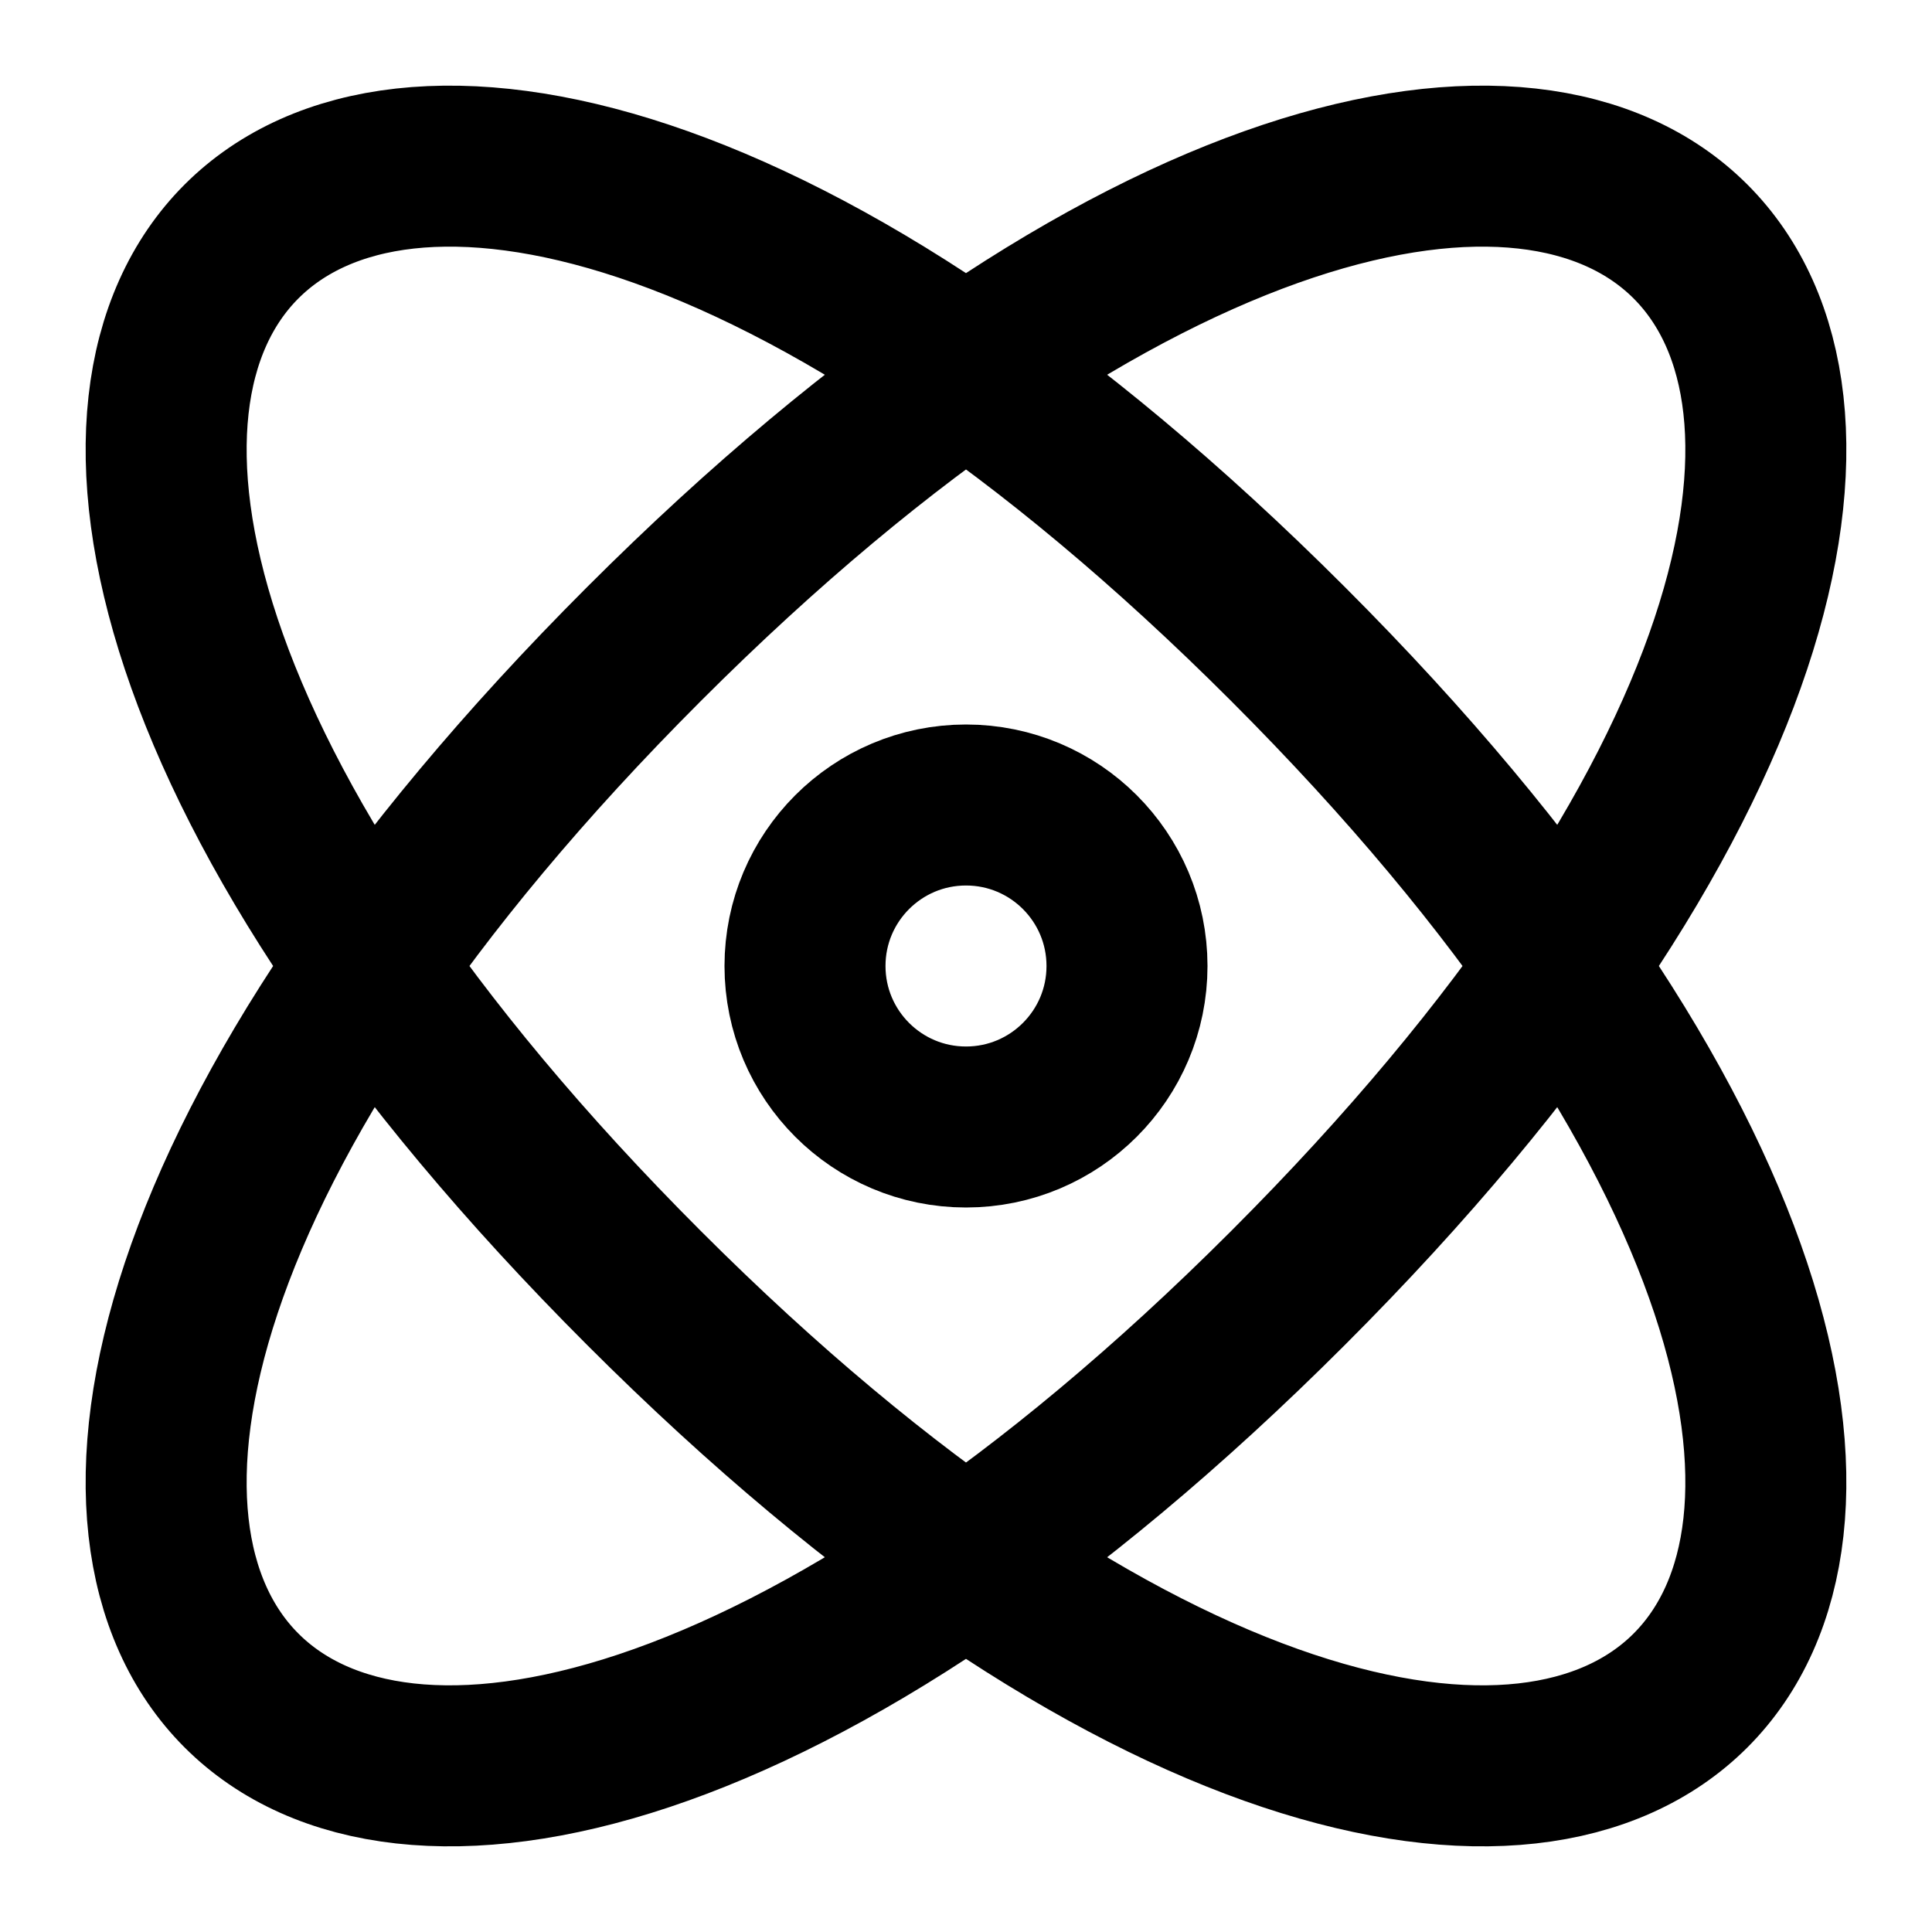
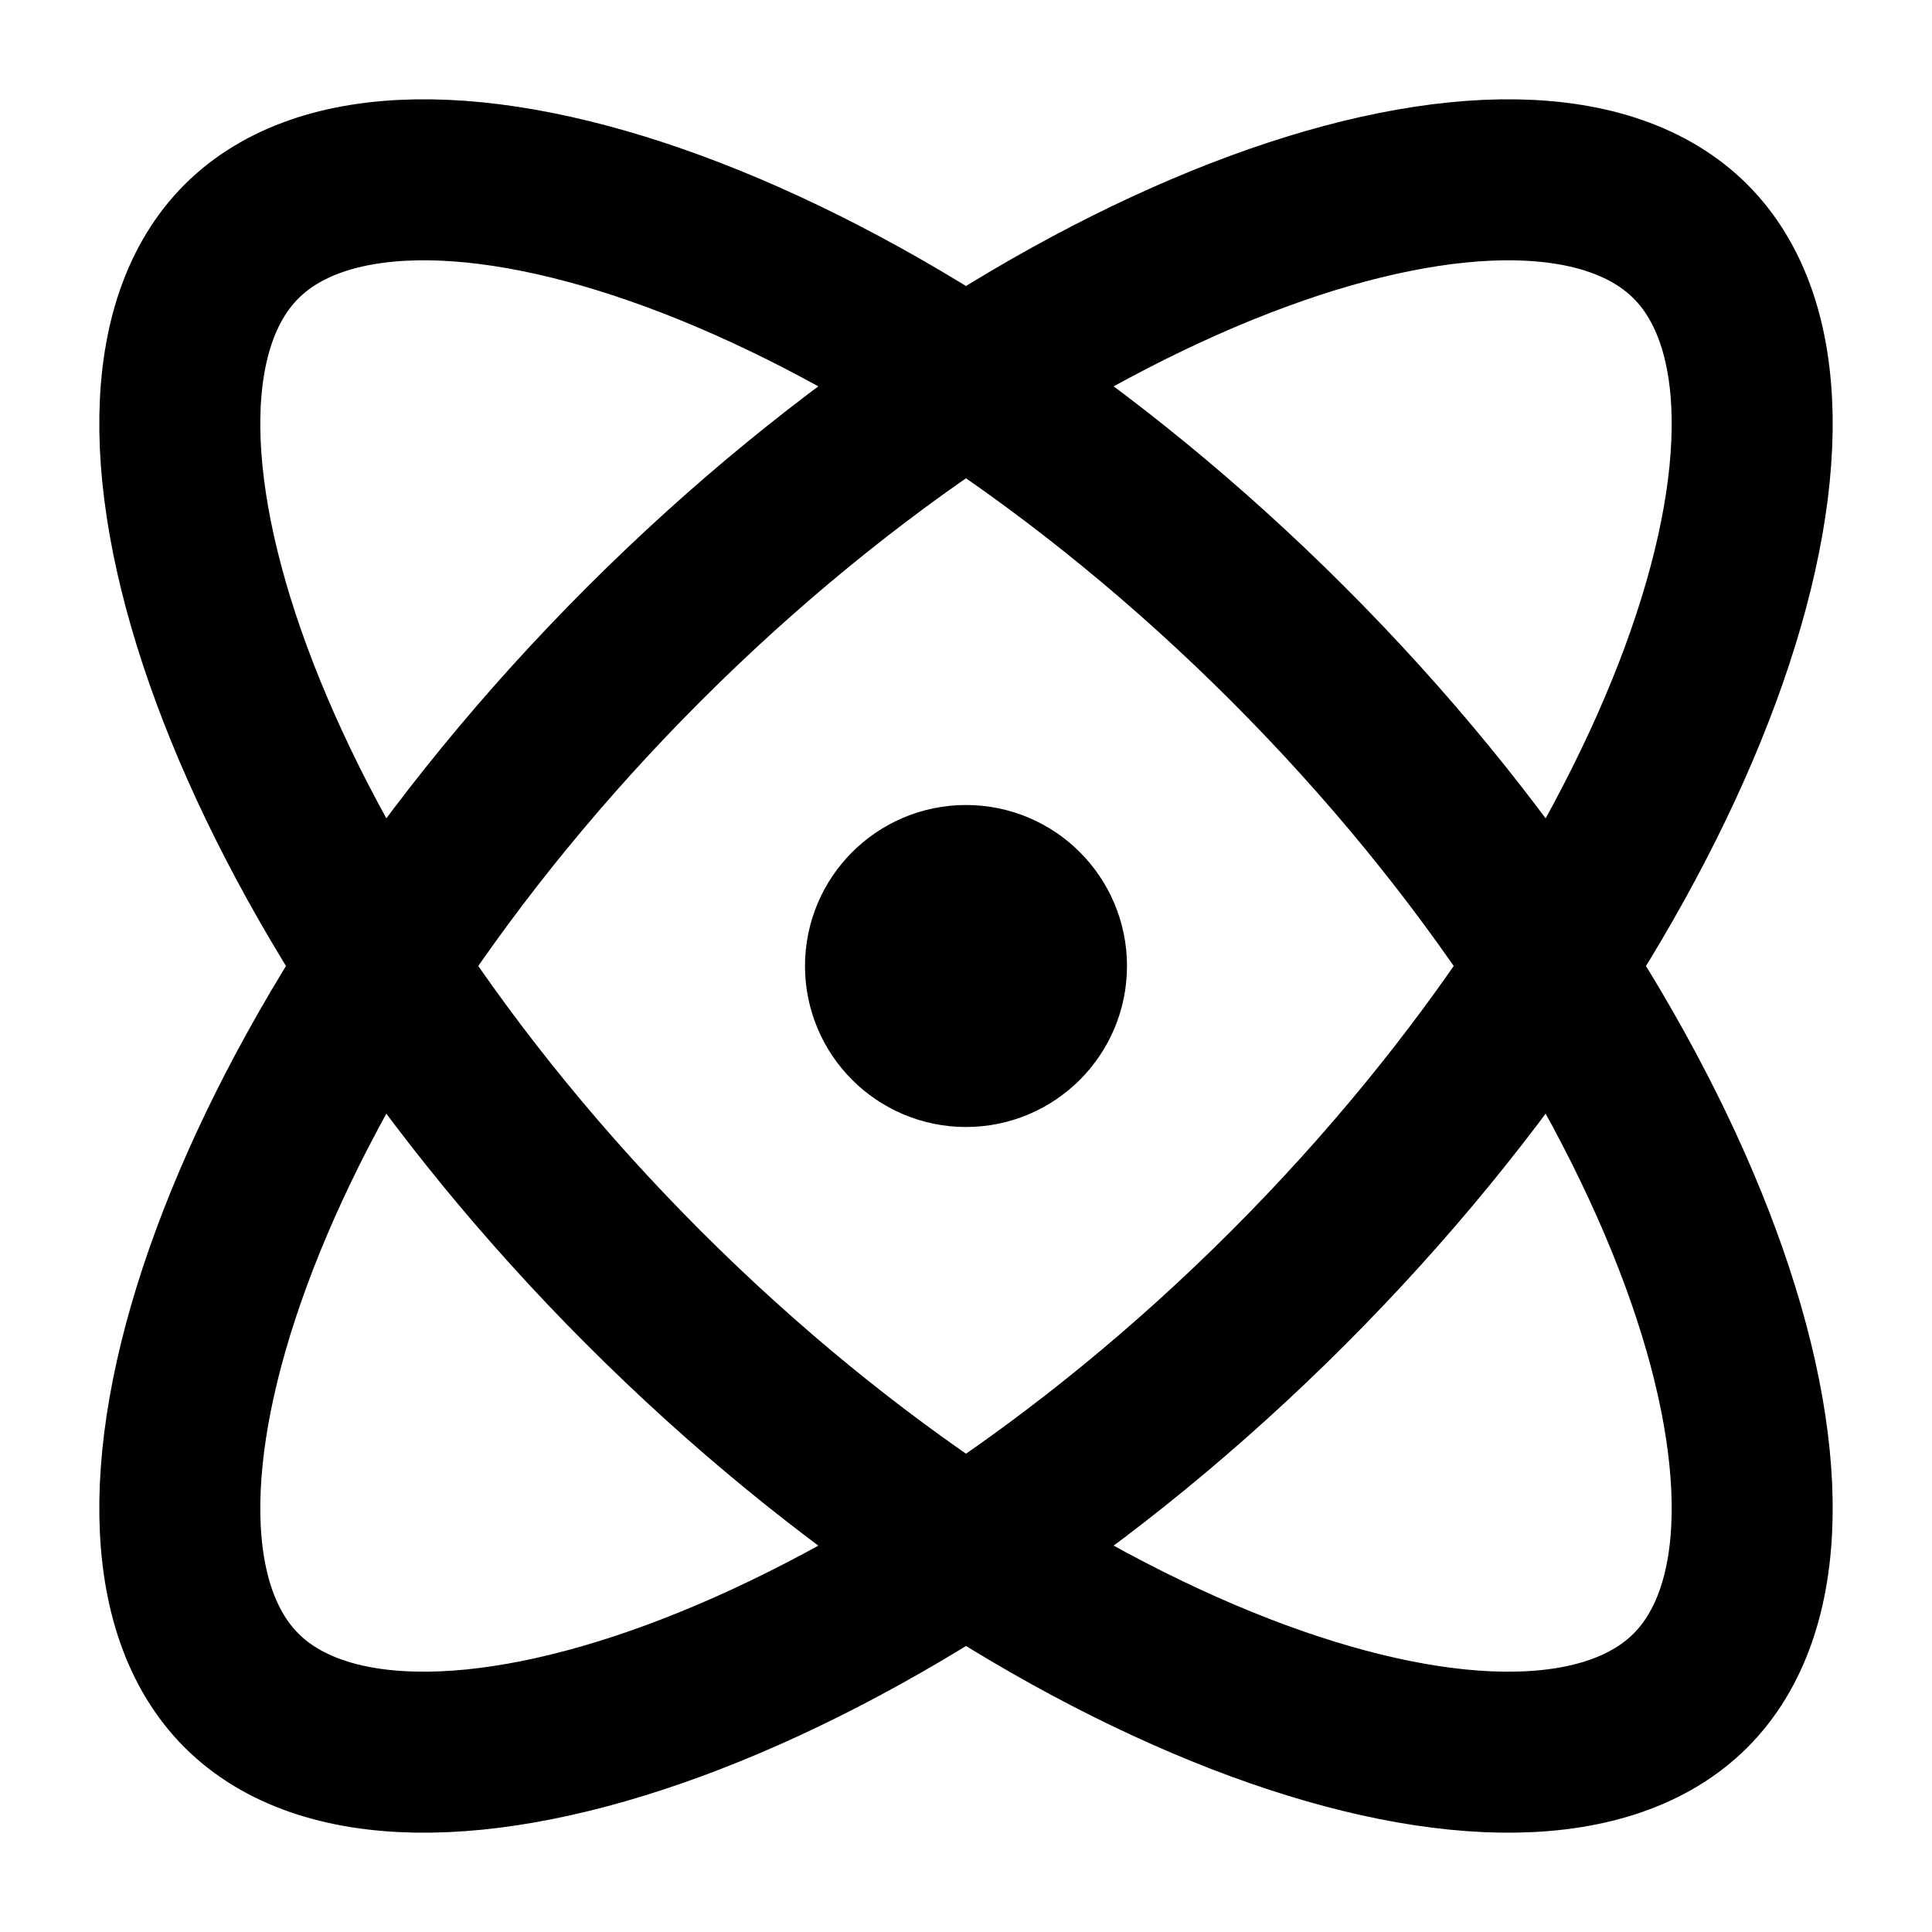
<svg xmlns="http://www.w3.org/2000/svg" class="i i-atom" viewBox="0 0 24 24" fill="none" stroke="currentColor" stroke-width="2" stroke-linecap="round" stroke-linejoin="round">
-   <circle cx="12" cy="12" r="2" />
-   <path d="M8 16C-4 4 4-4 16 8s4 20-8 8m8 0C4 28-4 20 8 8s20-4 8 8" />
+   <circle cx="12" cy="12" r="1" />
+   <path d="M8 8c5-5 11-7 13-5s0 8-5 13-11 7-13 5 0-8 5-13Zm8 0c5 5 7 11 5 13s-8 0-13-5S1 5 3 3s8 0 13 5Z" />
</svg>
